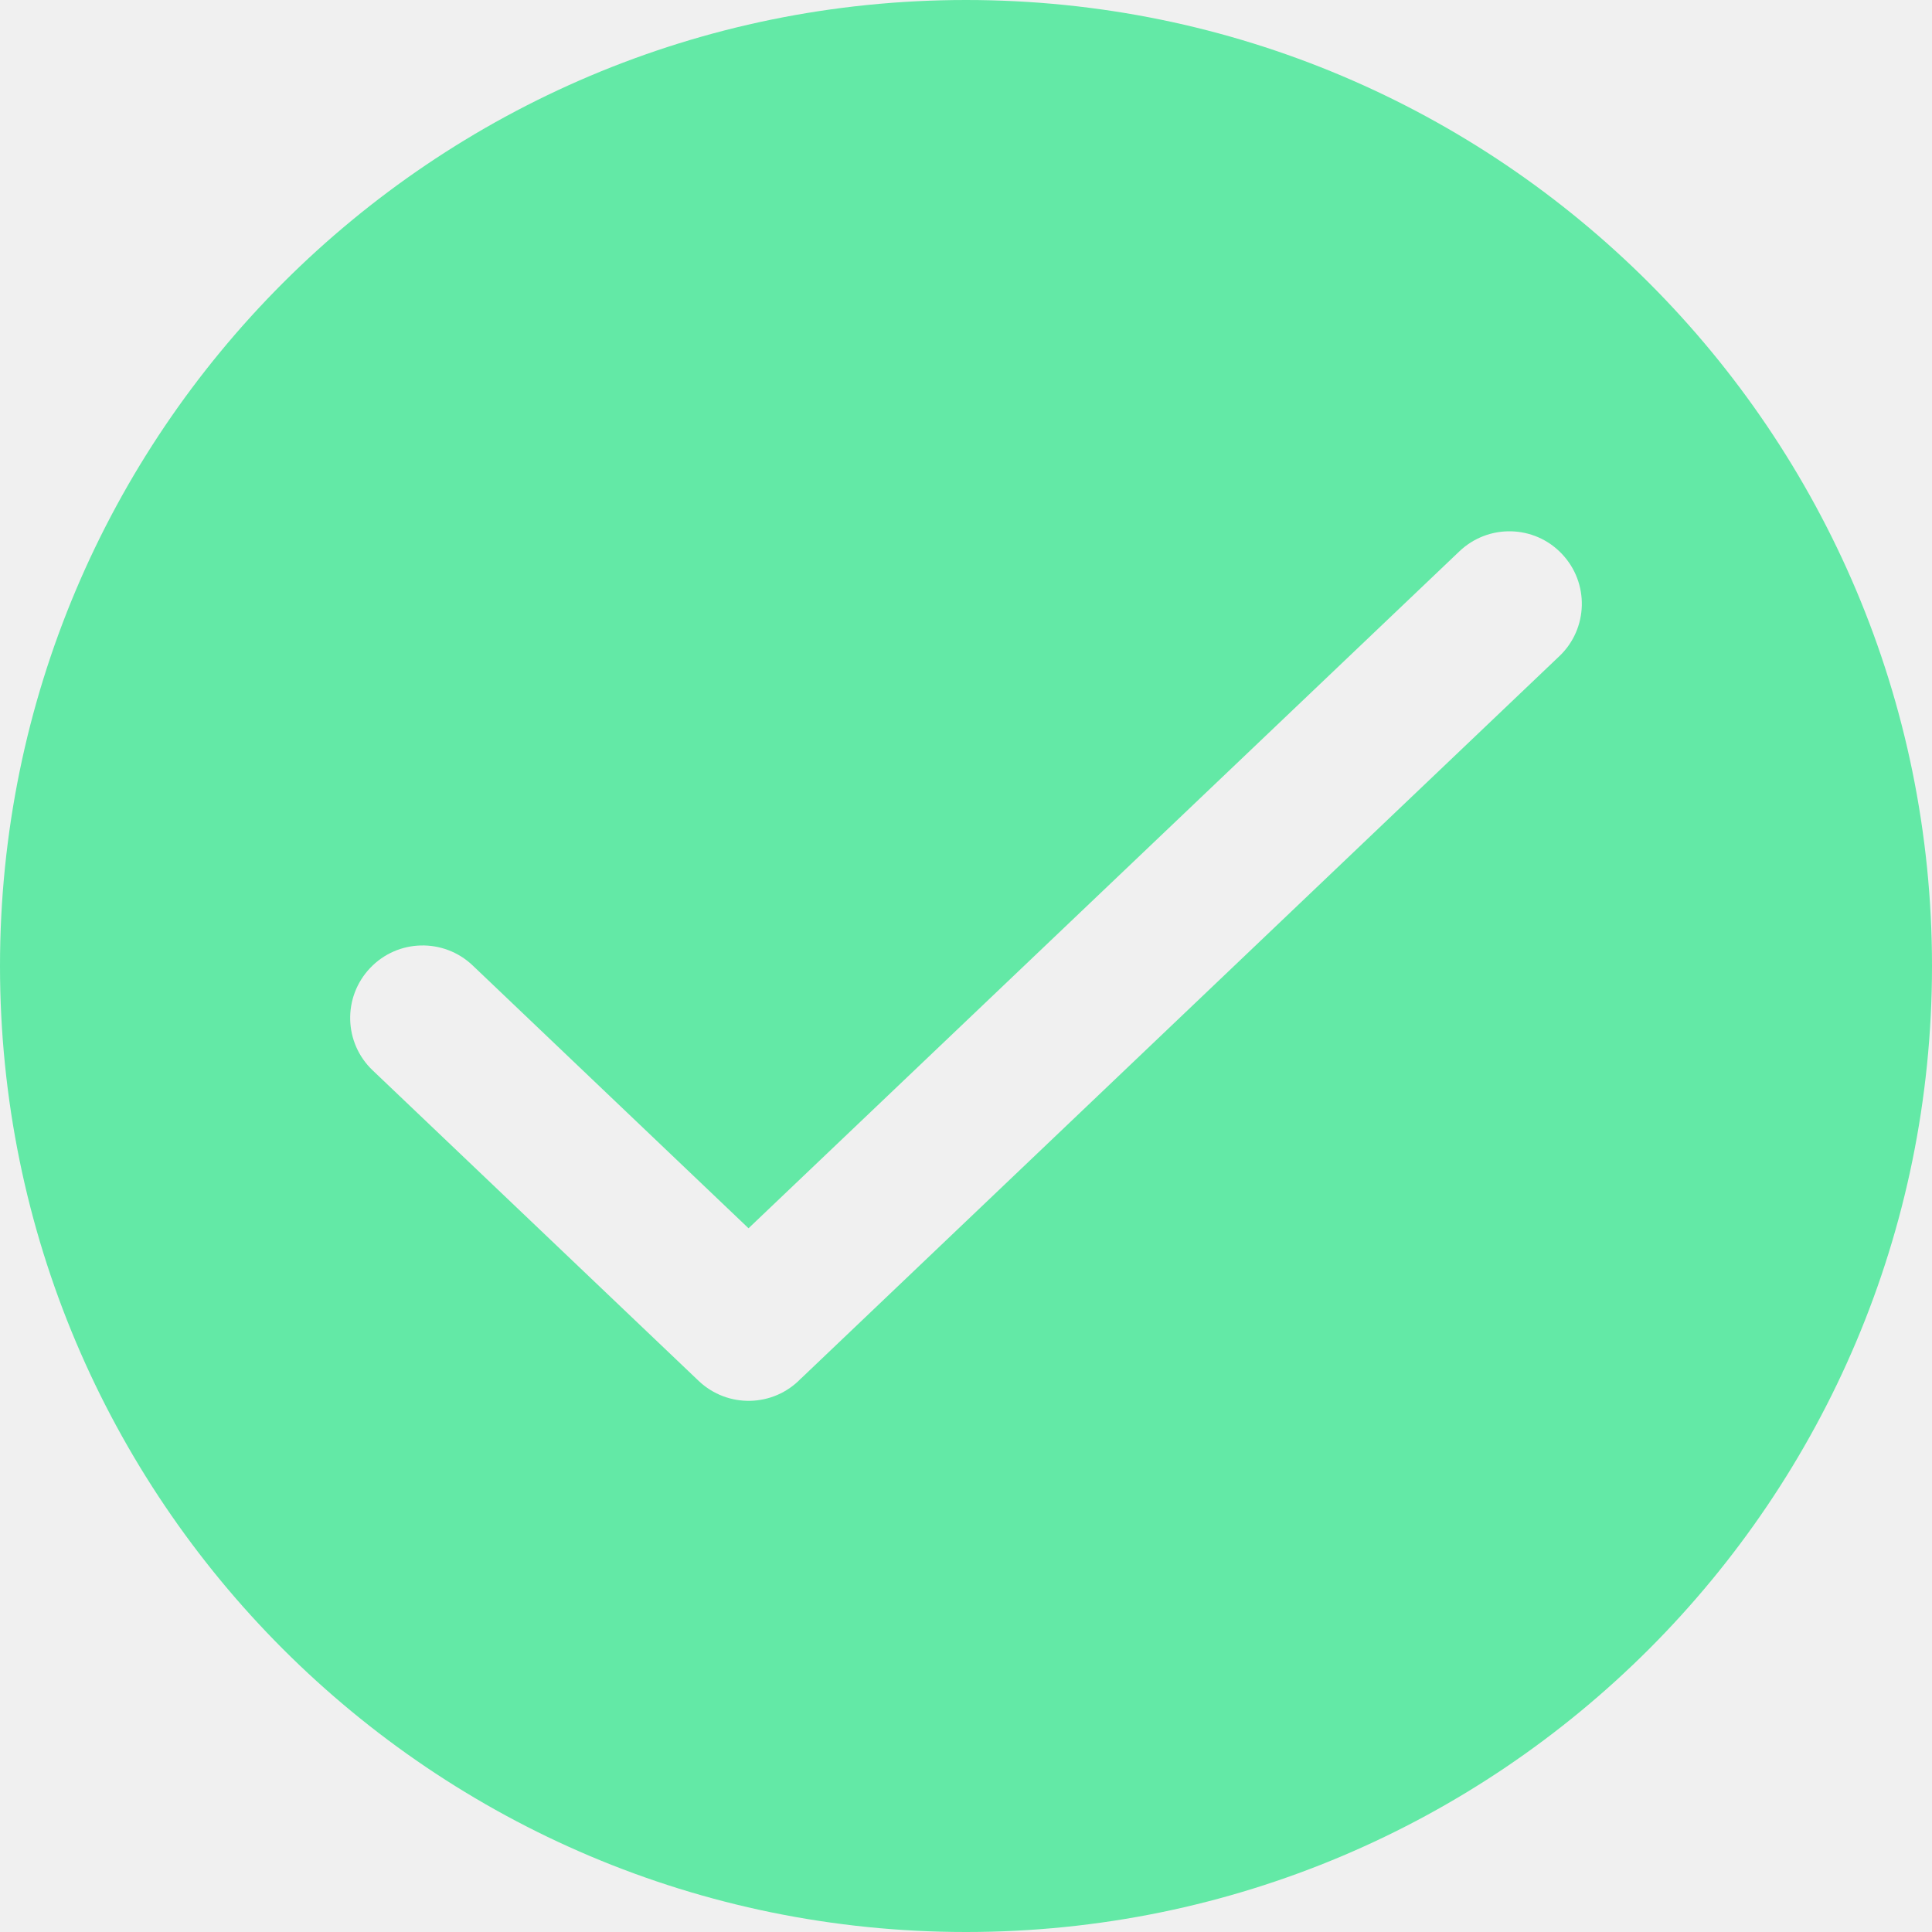
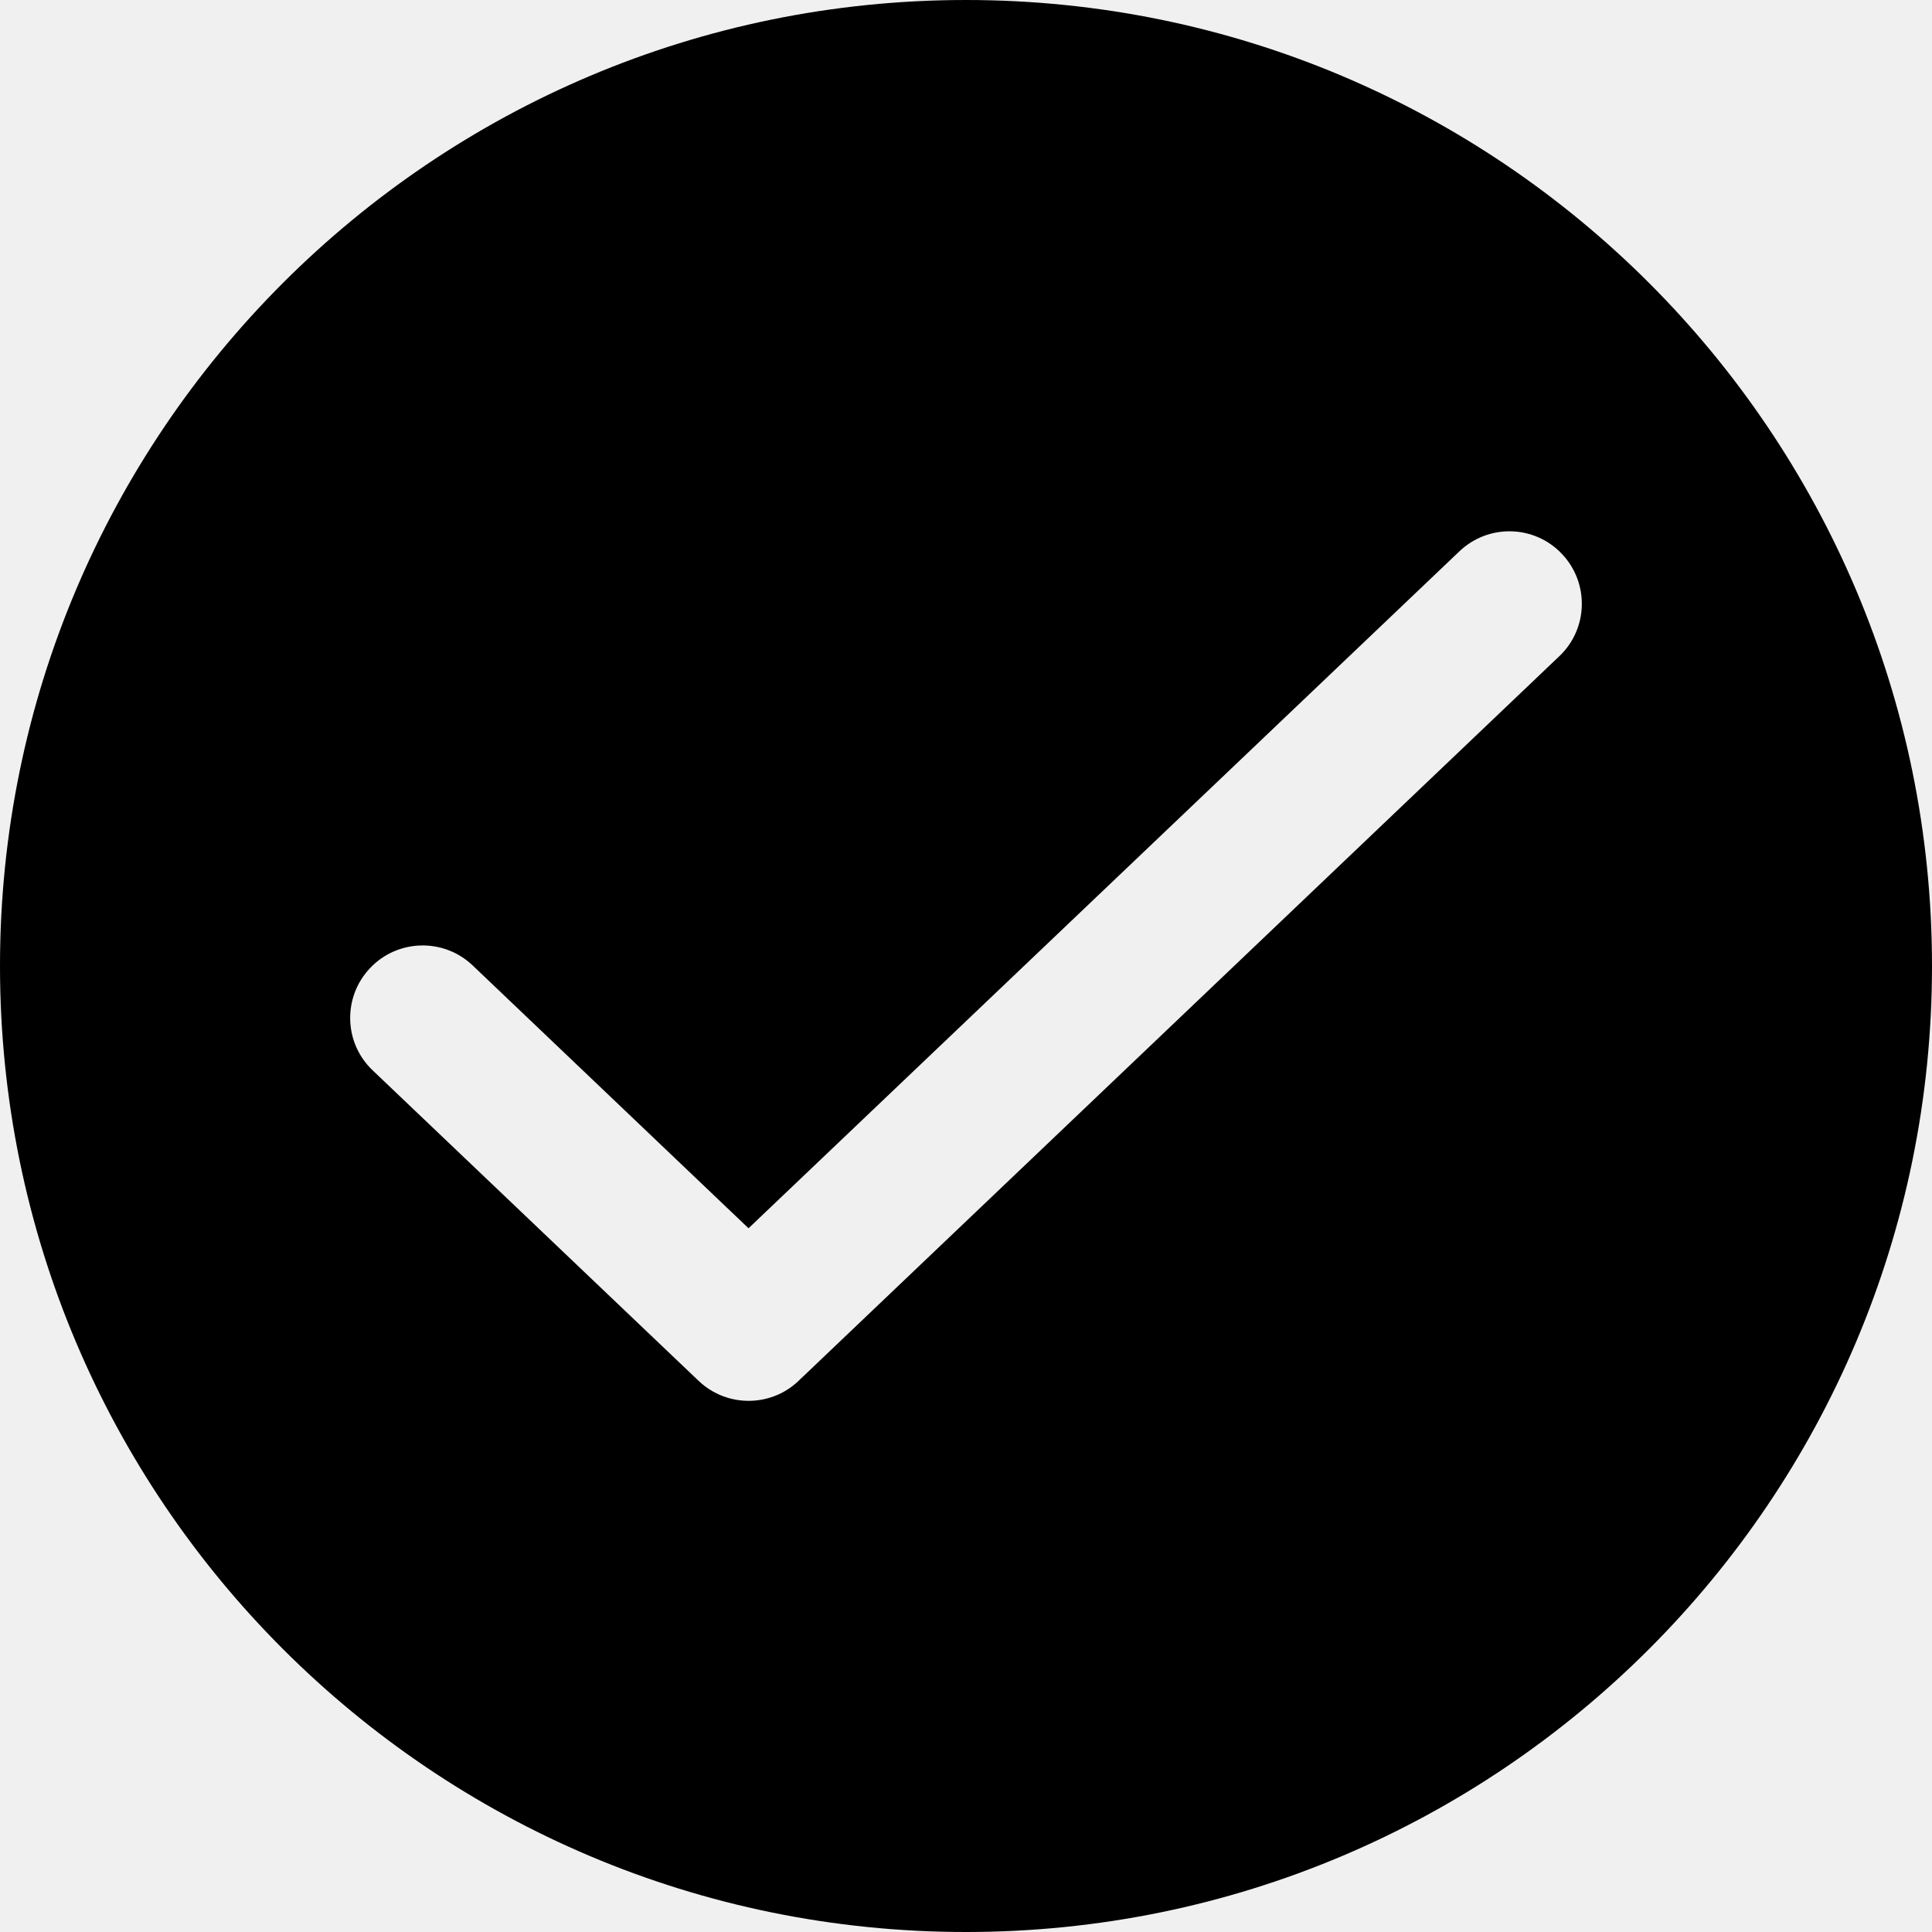
<svg xmlns="http://www.w3.org/2000/svg" viewBox="0 0 16 16" fill="none">
  <g clip-path="url(#clip0_8591_105638)">
-     <path fill-rule="evenodd" clip-rule="evenodd" d="M16 8C16 12.418 12.418 16 8 16C3.582 16 0 12.418 0 8C0 3.582 3.582 0 8 0C12.418 0 16 3.582 16 8ZM3.066 8.016C3.294 7.776 3.674 7.767 3.914 7.995L6.199 10.172L12.086 4.566C12.326 4.337 12.706 4.346 12.934 4.586C13.163 4.826 13.154 5.206 12.914 5.434L6.636 11.414C6.635 11.414 6.635 11.415 6.634 11.415C6.406 11.655 6.026 11.664 5.786 11.436L3.086 8.864C2.846 8.636 2.837 8.256 3.066 8.016Z" fill="#63E9A6" />
+     <path fill-rule="evenodd" clip-rule="evenodd" d="M16 8C16 12.418 12.418 16 8 16C3.582 16 0 12.418 0 8C0 3.582 3.582 0 8 0C12.418 0 16 3.582 16 8ZM3.066 8.016C3.294 7.776 3.674 7.767 3.914 7.995L6.199 10.172L12.086 4.566C12.326 4.337 12.706 4.346 12.934 4.586C13.163 4.826 13.154 5.206 12.914 5.434L6.636 11.414C6.635 11.414 6.635 11.415 6.634 11.415C6.406 11.655 6.026 11.664 5.786 11.436L3.086 8.864C2.846 8.636 2.837 8.256 3.066 8.016Z" fill="currentColor" />
  </g>
  <defs>
    <clipPath id="clip0_8591_105638">
      <rect width="16" height="16" fill="white" />
    </clipPath>
  </defs>
</svg>
